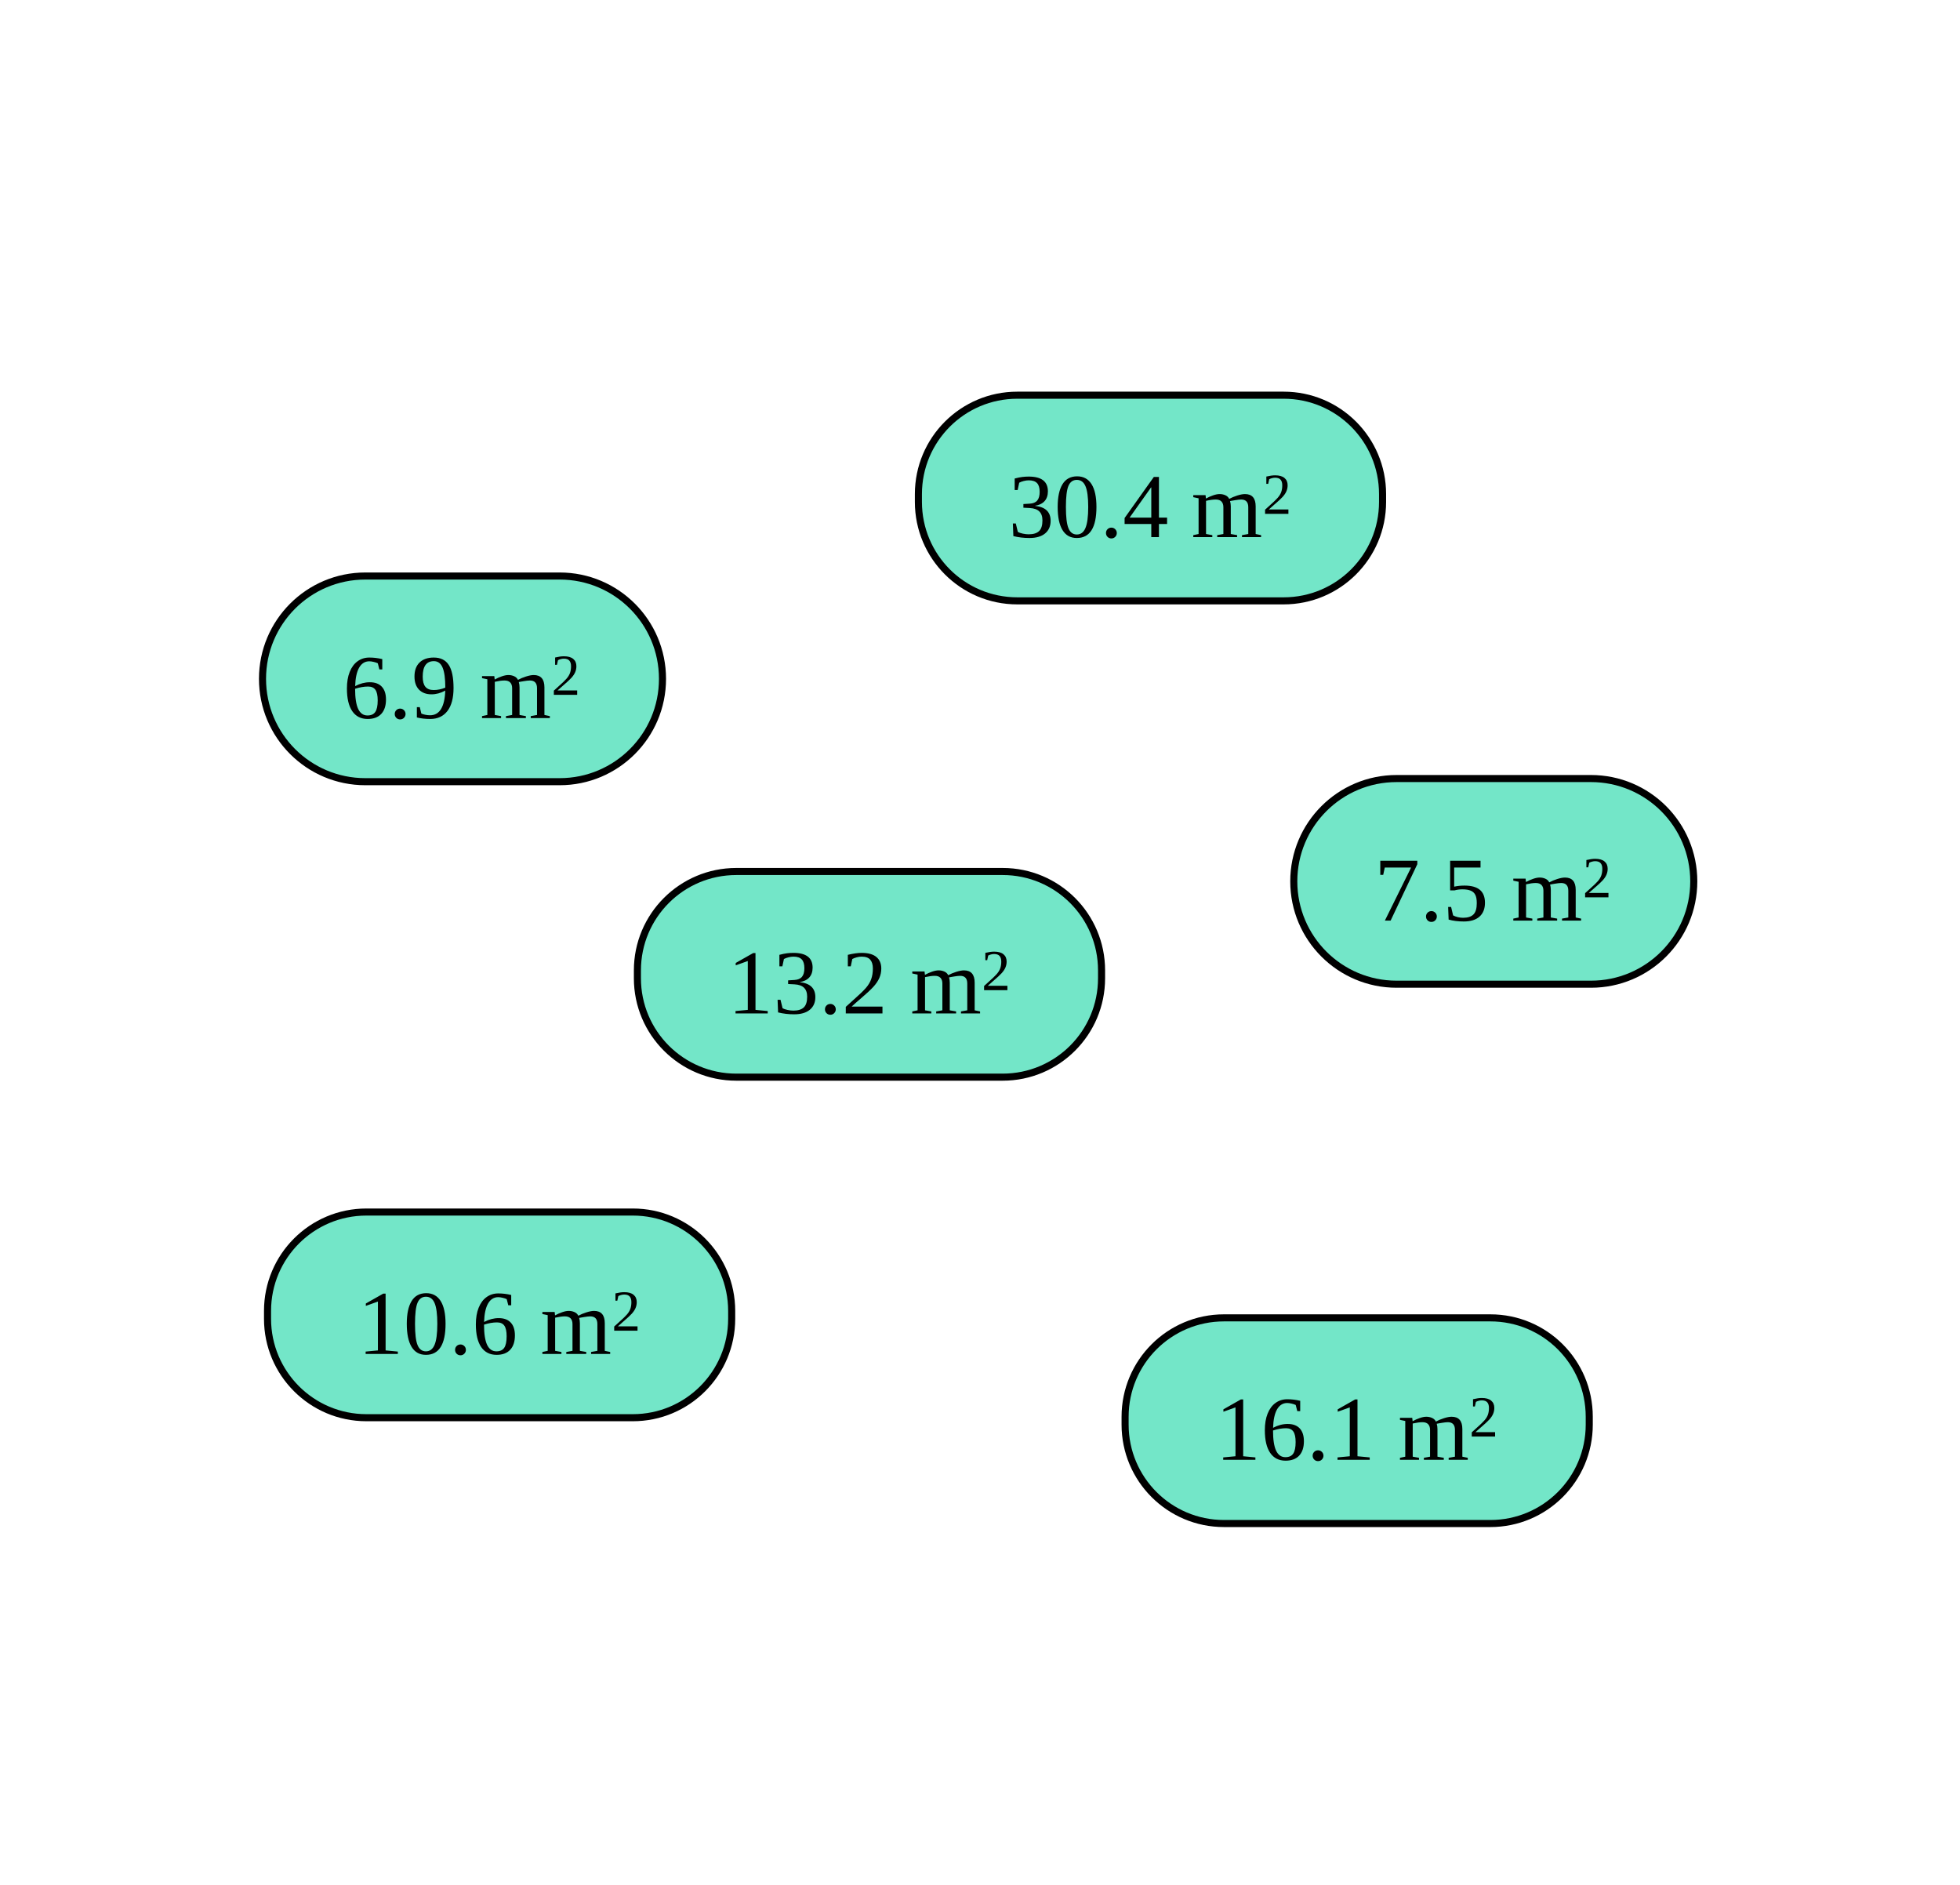
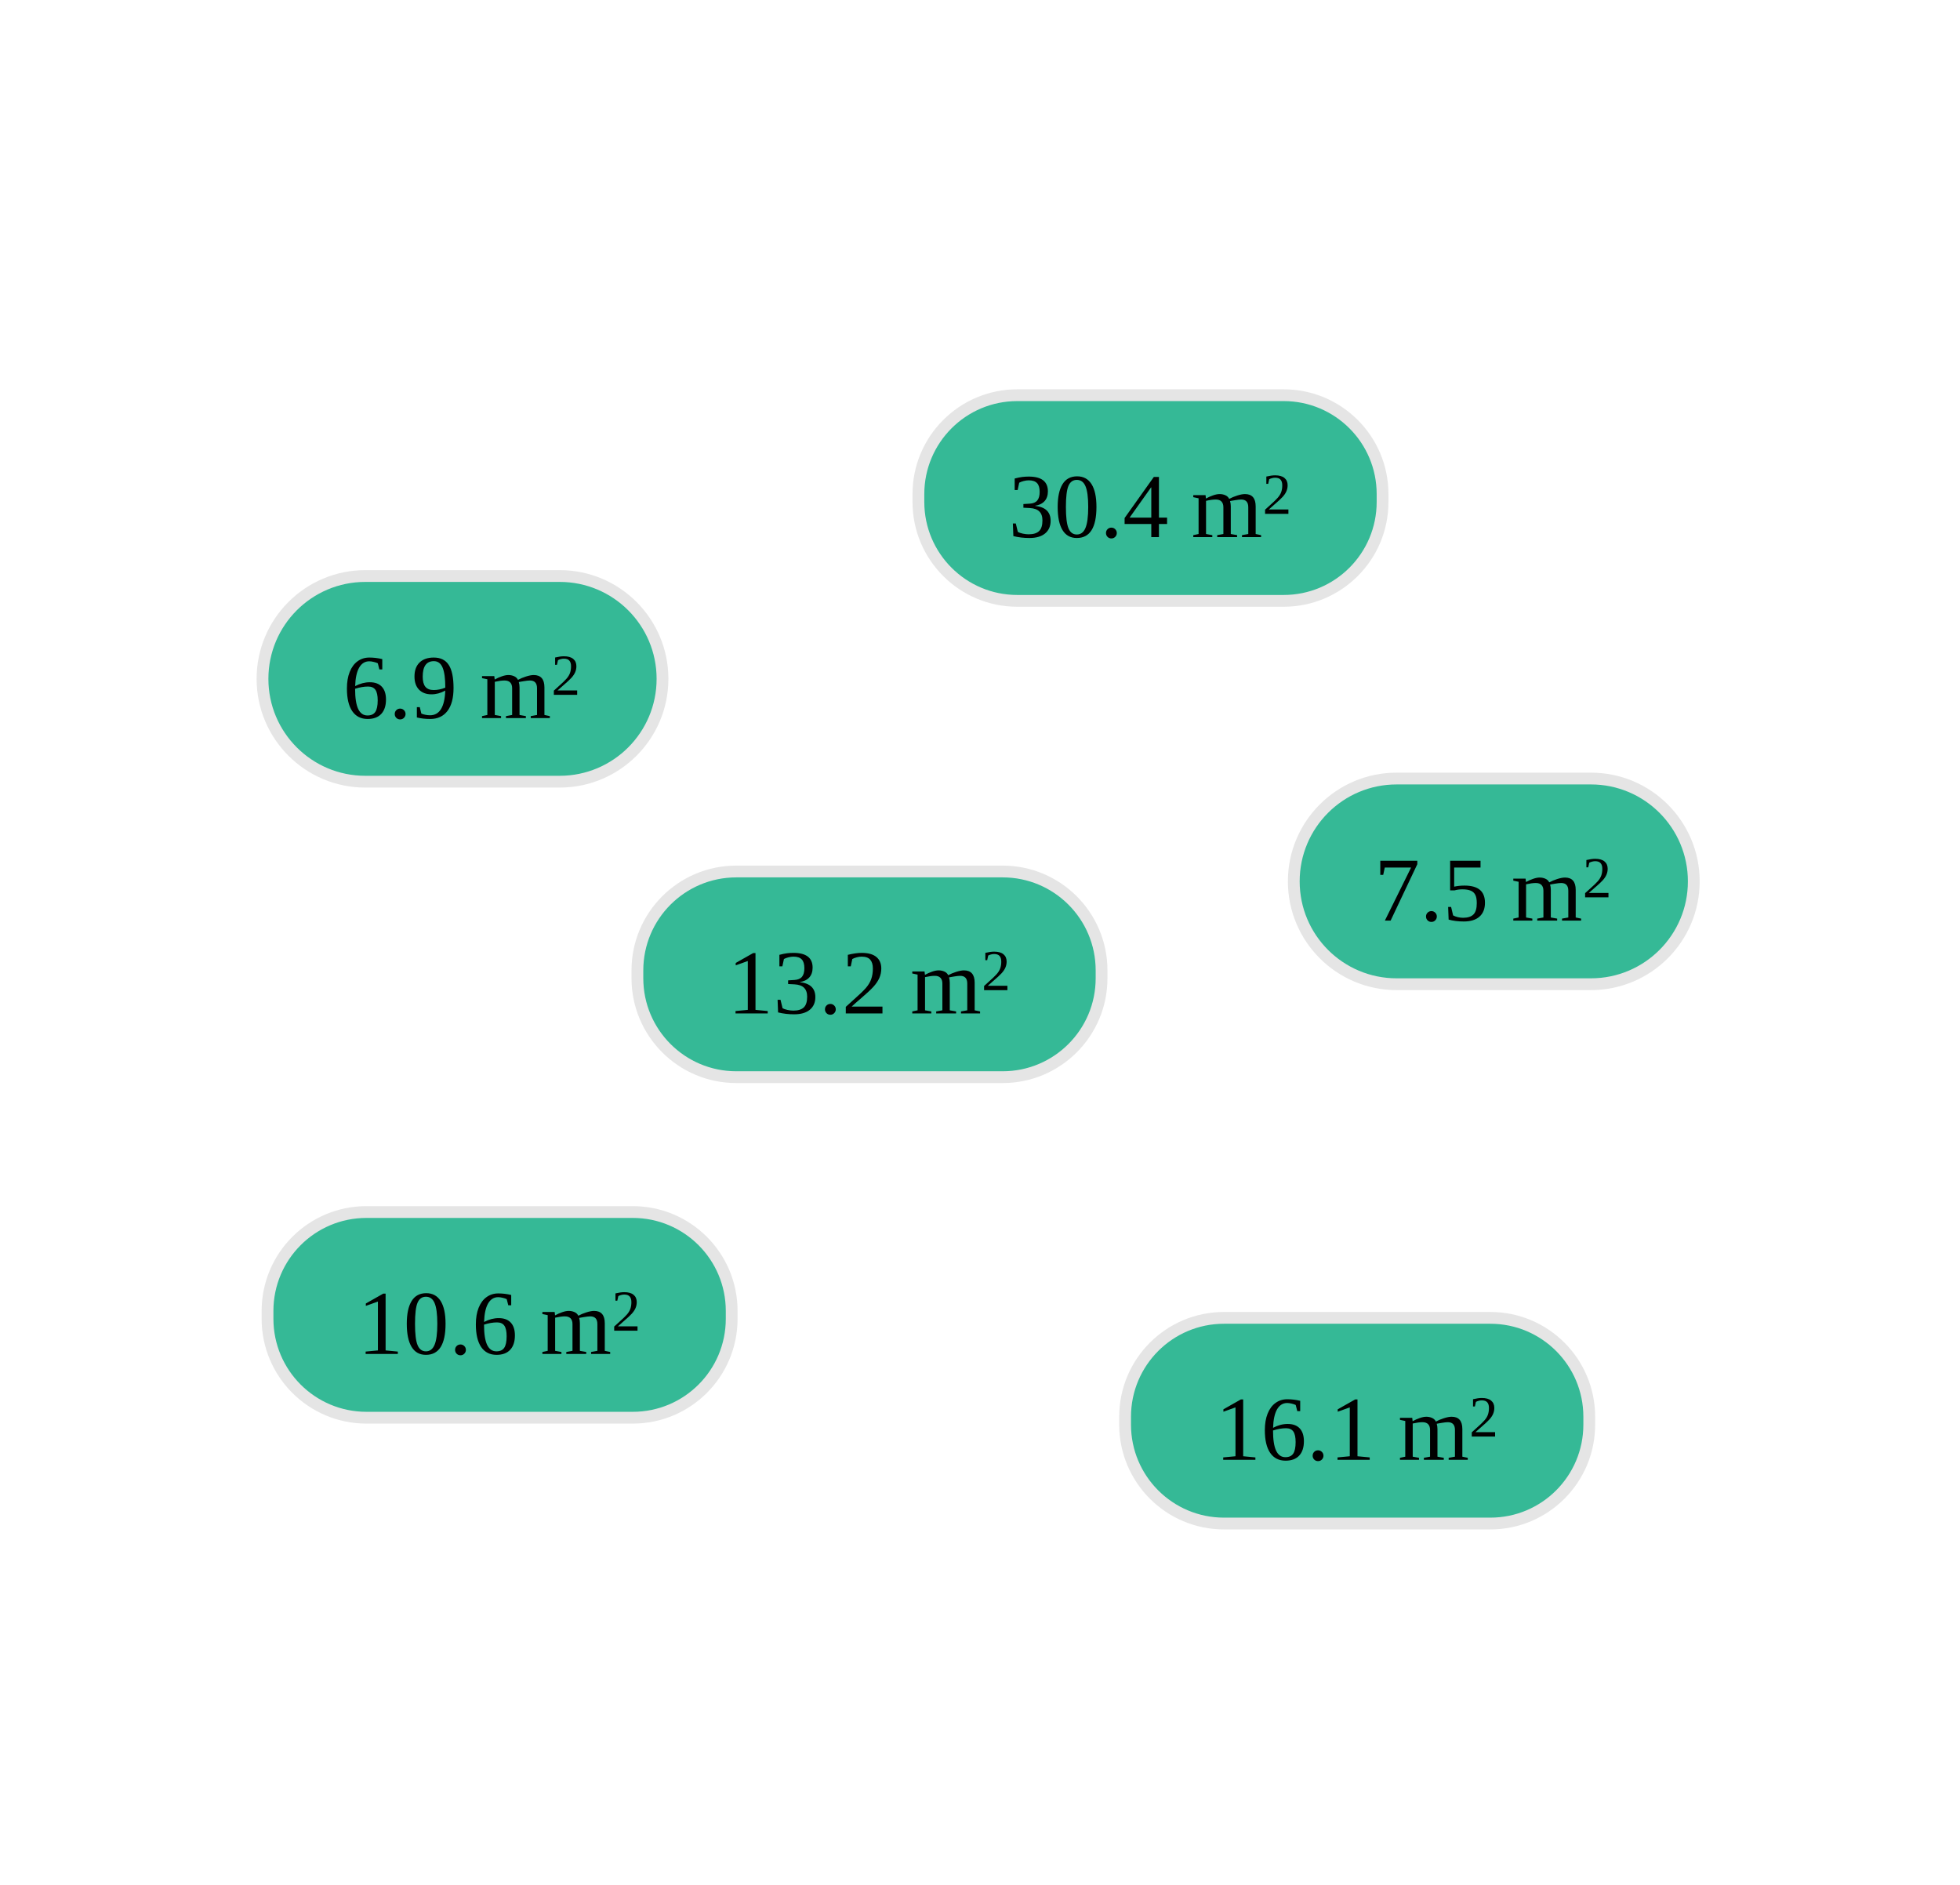
<svg xmlns="http://www.w3.org/2000/svg" width="166.357mm" height="159.917mm" version="1.1" id="svg94">
  <defs id="defs2" />
-   <rect style="fill:#73e6c8;fill-opacity:1;stroke:#000000;stroke-width:2.268;stroke-linecap:round;stroke-linejoin:round;stroke-miterlimit:10;stroke-dasharray:none;stroke-opacity:1" id="rect51-0-1" width="148.897" height="65.966" x="204.474" y="279.53" ry="31.723" />
+   <rect style="fill:#35b996;fill-opacity:1;stroke:#e5e5e5;stroke-width:3.78;stroke-linecap:round;stroke-linejoin:round;stroke-miterlimit:10;stroke-dasharray:none;stroke-opacity:1" id="rect51-0-1" width="148.897" height="65.966" x="204.474" y="279.53" ry="31.723" />
  <text x="278.78" y="325.057" id="text50-5-43-1-2-8-2" style="font-size:29.333px">
    <tspan style="font-style:normal;font-weight:normal;font-size:29.333px;text-align:center;text-anchor:middle;fill:#000000;fill-opacity:1;stroke:none" id="tspan50-2-0-4-0-9-2" x="278.78" y="325.057">13.2 m<tspan style="font-size:18.667px;baseline-shift:super" id="tspan49-5-7-9-6-2-6">2</tspan>
    </tspan>
  </text>
-   <rect style="fill:#73e6c8;fill-opacity:1;stroke:#000000;stroke-width:2.268;stroke-linecap:round;stroke-linejoin:round;stroke-miterlimit:10;stroke-dasharray:none;stroke-opacity:1" id="rect51-0-1-1" width="148.897" height="65.966" x="85.82" y="388.757" ry="31.723" />
+   <rect style="fill:#35b996;fill-opacity:1;stroke:#e5e5e5;stroke-width:3.78;stroke-linecap:round;stroke-linejoin:round;stroke-miterlimit:10;stroke-dasharray:none;stroke-opacity:1" id="rect51-0-1-1" width="148.897" height="65.966" x="85.82" y="388.757" ry="31.723" />
  <text x="160.125" y="434.284" id="text50-5-43-1-2-8-2-0" style="font-size:29.333px">
    <tspan style="font-style:normal;font-weight:normal;font-size:29.333px;text-align:center;text-anchor:middle;fill:#000000;fill-opacity:1;stroke:none" id="tspan50-2-0-4-0-9-2-6" x="160.125" y="434.284">10.6 m<tspan style="font-size:18.667px;baseline-shift:super" id="tspan49-5-7-9-6-2-6-1">2</tspan>
    </tspan>
  </text>
-   <rect style="fill:#73e6c8;fill-opacity:1;stroke:#000000;stroke-width:2.268;stroke-linecap:round;stroke-linejoin:round;stroke-miterlimit:10;stroke-dasharray:none;stroke-opacity:1" id="rect51-0-1-1-7" width="148.897" height="65.966" x="360.922" y="422.7" ry="31.723" />
+   <rect style="fill:#35b996;fill-opacity:1;stroke:#e5e5e5;stroke-width:3.78;stroke-linecap:round;stroke-linejoin:round;stroke-miterlimit:10;stroke-dasharray:none;stroke-opacity:1" id="rect51-0-1-1-7" width="148.897" height="65.966" x="360.922" y="422.7" ry="31.723" />
  <text x="435.227" y="468.228" id="text50-5-43-1-2-8-2-0-7" style="font-size:29.333px">
    <tspan style="font-style:normal;font-weight:normal;font-size:29.333px;text-align:center;text-anchor:middle;fill:#000000;fill-opacity:1;stroke:none" id="tspan50-2-0-4-0-9-2-6-6" x="435.227" y="468.228">16.1 m<tspan style="font-size:18.667px;baseline-shift:super" id="tspan49-5-7-9-6-2-6-1-7">2</tspan>
    </tspan>
  </text>
-   <rect style="fill:#73e6c8;fill-opacity:1;stroke:#000000;stroke-width:2.268;stroke-linecap:round;stroke-linejoin:round;stroke-miterlimit:10;stroke-dasharray:none;stroke-opacity:1" id="rect51-0-1-1-7-3" width="148.897" height="65.966" x="294.617" y="126.757" ry="31.723" />
+   <rect style="fill:#35b996;fill-opacity:1;stroke:#e5e5e5;stroke-width:3.78;stroke-linecap:round;stroke-linejoin:round;stroke-miterlimit:10;stroke-dasharray:none;stroke-opacity:1" id="rect51-0-1-1-7-3" width="148.897" height="65.966" x="294.617" y="126.757" ry="31.723" />
  <text x="368.923" y="172.284" id="text50-5-43-1-2-8-2-0-7-6" style="font-size:29.333px">
    <tspan style="font-style:normal;font-weight:normal;font-size:29.333px;text-align:center;text-anchor:middle;fill:#000000;fill-opacity:1;stroke:none" id="tspan50-2-0-4-0-9-2-6-6-5" x="368.923" y="172.284">30.4 m<tspan style="font-size:18.667px;baseline-shift:super" id="tspan49-5-7-9-6-2-6-1-7-6">2</tspan>
    </tspan>
  </text>
-   <rect style="fill:#73e6c8;fill-opacity:1;stroke:#000000;stroke-width:2.268;stroke-linecap:round;stroke-linejoin:round;stroke-miterlimit:10;stroke-dasharray:none;stroke-opacity:1" id="rect51-0-1-1-5" width="128.316" height="65.966" x="415.034" y="249.715" ry="32.983" />
+   <rect style="fill:#35b996;fill-opacity:1;stroke:#e5e5e5;stroke-width:3.78;stroke-linecap:round;stroke-linejoin:round;stroke-miterlimit:10;stroke-dasharray:none;stroke-opacity:1" id="rect51-0-1-1-5" width="128.316" height="65.966" x="415.034" y="249.715" ry="32.983" />
  <text x="478.922" y="295.284" id="text50-5-43-1-2-8-2-0-9" style="font-size:29.333px">
    <tspan style="font-style:normal;font-weight:normal;font-size:29.333px;text-align:center;text-anchor:middle;fill:#000000;fill-opacity:1;stroke:none" id="tspan50-2-0-4-0-9-2-6-4" x="478.922" y="295.284">7.5 m<tspan style="font-size:18.667px;baseline-shift:super" id="tspan49-5-7-9-6-2-6-1-9">2</tspan>
    </tspan>
  </text>
-   <rect style="fill:#73e6c8;fill-opacity:1;stroke:#000000;stroke-width:2.268;stroke-linecap:round;stroke-linejoin:round;stroke-miterlimit:10;stroke-dasharray:none;stroke-opacity:1" id="rect51-0-1-1-5-7" width="128.316" height="65.966" x="84.208" y="184.757" ry="32.983" />
+   <rect style="fill:#35b996;fill-opacity:1;stroke:#e5e5e5;stroke-width:3.78;stroke-linecap:round;stroke-linejoin:round;stroke-miterlimit:10;stroke-dasharray:none;stroke-opacity:1" id="rect51-0-1-1-5-7" width="128.316" height="65.966" x="84.208" y="184.757" ry="32.983" />
  <text x="148.097" y="230.326" id="text50-5-43-1-2-8-2-0-9-1" style="font-size:29.333px">
    <tspan style="font-style:normal;font-weight:normal;font-size:29.333px;text-align:center;text-anchor:middle;fill:#000000;fill-opacity:1;stroke:none" id="tspan50-2-0-4-0-9-2-6-4-15" x="148.097" y="230.326">6.9 m<tspan style="font-size:18.667px;baseline-shift:super" id="tspan49-5-7-9-6-2-6-1-9-9">2</tspan>
    </tspan>
  </text>
</svg>
